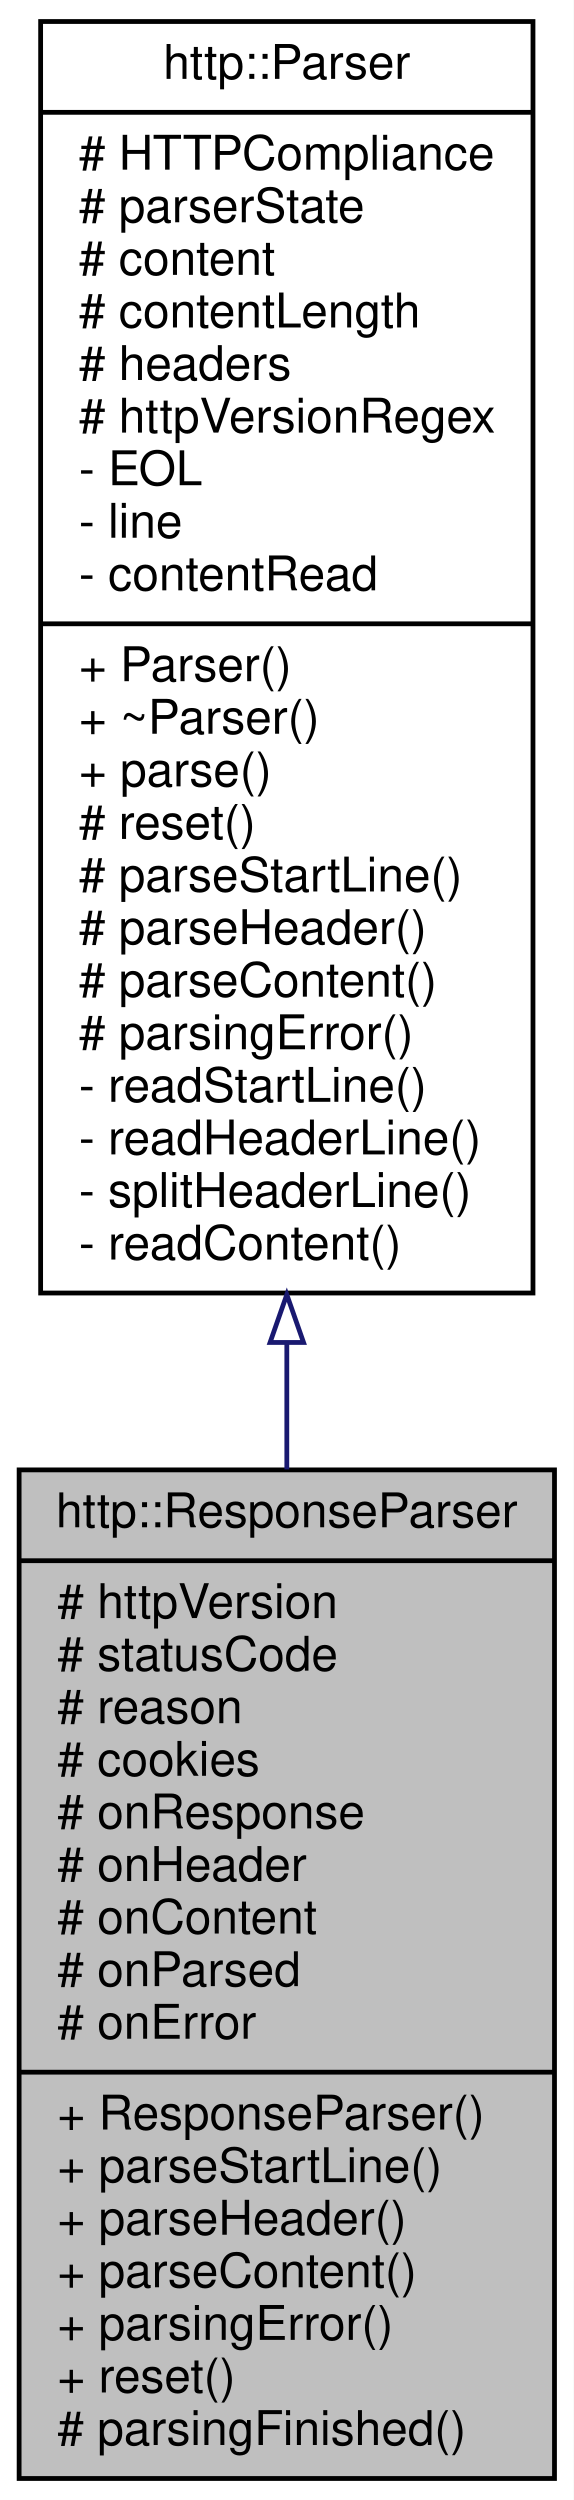
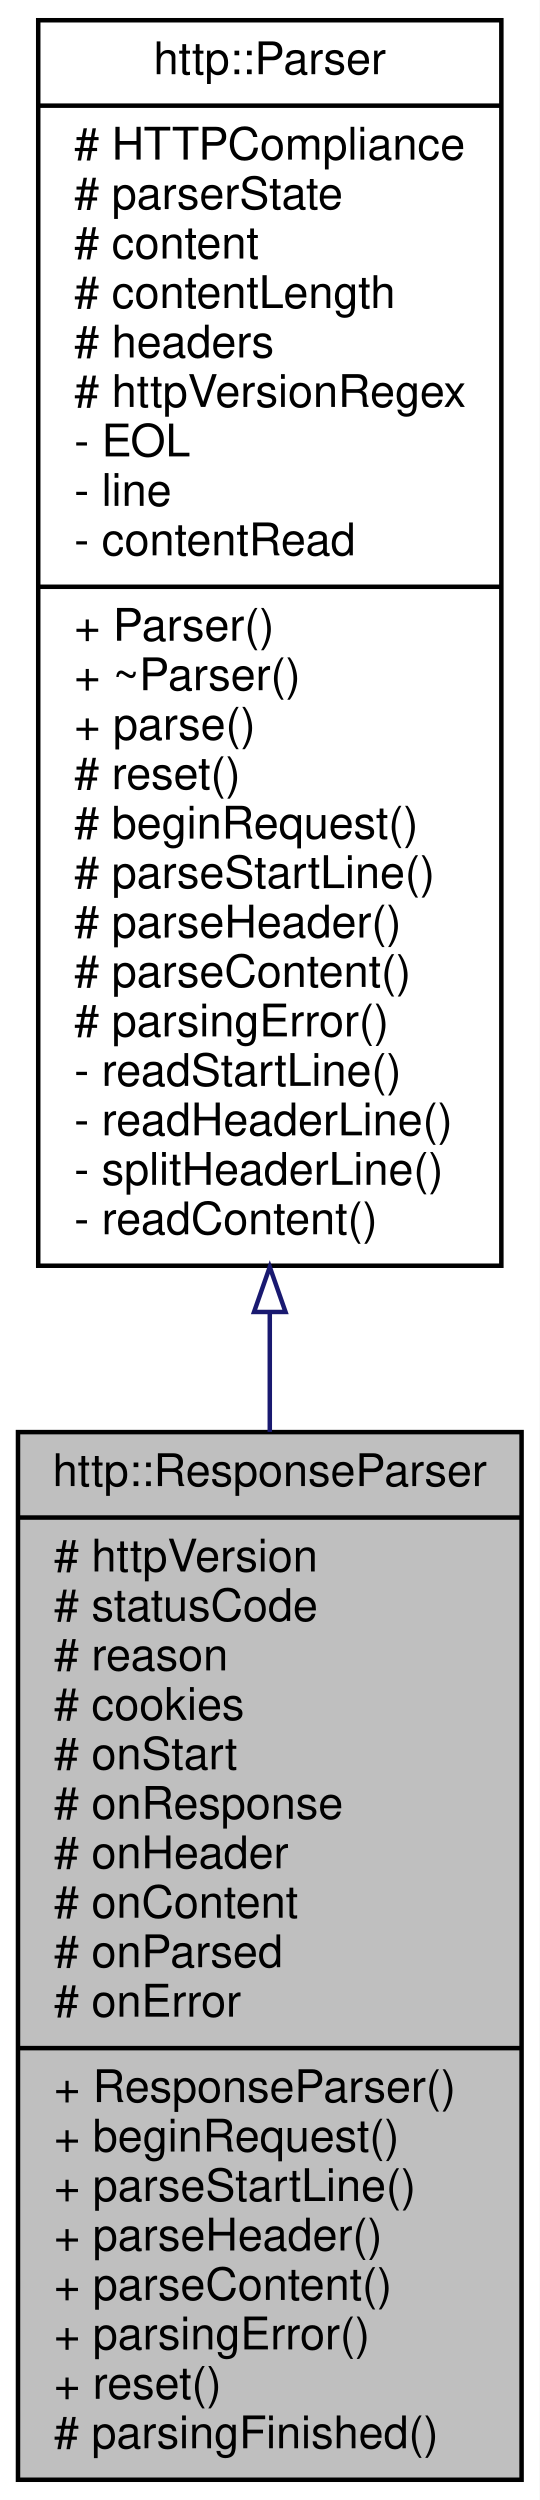
- <svg xmlns="http://www.w3.org/2000/svg" xmlns:xlink="http://www.w3.org/1999/xlink" width="120pt" height="523pt" viewBox="0.00 0.00 120.00 523.00">
-   <g id="graph0" class="graph" transform="scale(1 1) rotate(0) translate(4 519)">
-     <polygon fill="white" stroke="transparent" points="-4,4 -4,-519 116,-519 116,4 -4,4" />
+ <svg xmlns="http://www.w3.org/2000/svg" xmlns:xlink="http://www.w3.org/1999/xlink" width="120pt" height="556pt" viewBox="0.00 0.00 120.00 556.00">
+   <g id="graph0" class="graph" transform="scale(1 1) rotate(0) translate(4 552)">
+     <polygon fill="white" stroke="transparent" points="-4,4 -4,-552 116,-552 116,4 -4,4" />
    <g id="node1" class="node">
      <g id="a_node1">
        <a xlink:title=" ">
-           <polygon fill="#bfbfbf" stroke="black" points="0,-0.5 0,-211.5 112,-211.5 112,-0.5 0,-0.5" />
-           <text text-anchor="middle" x="56" y="-199.5" font-family="Helvetica,sans-Serif" font-size="10.00">http::ResponseParser</text>
-           <polyline fill="none" stroke="black" points="0,-192.5 112,-192.5 " />
-           <text text-anchor="start" x="8" y="-180.5" font-family="Helvetica,sans-Serif" font-size="10.00"># httpVersion</text>
-           <text text-anchor="start" x="8" y="-169.5" font-family="Helvetica,sans-Serif" font-size="10.00"># statusCode</text>
-           <text text-anchor="start" x="8" y="-158.5" font-family="Helvetica,sans-Serif" font-size="10.00"># reason</text>
-           <text text-anchor="start" x="8" y="-147.5" font-family="Helvetica,sans-Serif" font-size="10.00"># cookies</text>
-           <text text-anchor="start" x="8" y="-136.5" font-family="Helvetica,sans-Serif" font-size="10.00"># onResponse</text>
-           <text text-anchor="start" x="8" y="-125.5" font-family="Helvetica,sans-Serif" font-size="10.00"># onHeader</text>
-           <text text-anchor="start" x="8" y="-114.5" font-family="Helvetica,sans-Serif" font-size="10.00"># onContent</text>
-           <text text-anchor="start" x="8" y="-103.5" font-family="Helvetica,sans-Serif" font-size="10.00"># onParsed</text>
-           <text text-anchor="start" x="8" y="-92.5" font-family="Helvetica,sans-Serif" font-size="10.00"># onError</text>
-           <polyline fill="none" stroke="black" points="0,-85.5 112,-85.5 " />
-           <text text-anchor="start" x="8" y="-73.5" font-family="Helvetica,sans-Serif" font-size="10.00">+ ResponseParser()</text>
+           <polygon fill="#bfbfbf" stroke="black" points="0,-0.5 0,-233.5 112,-233.5 112,-0.5 0,-0.5" />
+           <text text-anchor="middle" x="56" y="-221.5" font-family="Helvetica,sans-Serif" font-size="10.00">http::ResponseParser</text>
+           <polyline fill="none" stroke="black" points="0,-214.5 112,-214.5 " />
+           <text text-anchor="start" x="8" y="-202.5" font-family="Helvetica,sans-Serif" font-size="10.00"># httpVersion</text>
+           <text text-anchor="start" x="8" y="-191.5" font-family="Helvetica,sans-Serif" font-size="10.00"># statusCode</text>
+           <text text-anchor="start" x="8" y="-180.5" font-family="Helvetica,sans-Serif" font-size="10.00"># reason</text>
+           <text text-anchor="start" x="8" y="-169.5" font-family="Helvetica,sans-Serif" font-size="10.00"># cookies</text>
+           <text text-anchor="start" x="8" y="-158.5" font-family="Helvetica,sans-Serif" font-size="10.00"># onStart</text>
+           <text text-anchor="start" x="8" y="-147.5" font-family="Helvetica,sans-Serif" font-size="10.00"># onResponse</text>
+           <text text-anchor="start" x="8" y="-136.5" font-family="Helvetica,sans-Serif" font-size="10.00"># onHeader</text>
+           <text text-anchor="start" x="8" y="-125.5" font-family="Helvetica,sans-Serif" font-size="10.00"># onContent</text>
+           <text text-anchor="start" x="8" y="-114.5" font-family="Helvetica,sans-Serif" font-size="10.00"># onParsed</text>
+           <text text-anchor="start" x="8" y="-103.5" font-family="Helvetica,sans-Serif" font-size="10.00"># onError</text>
+           <polyline fill="none" stroke="black" points="0,-96.5 112,-96.5 " />
+           <text text-anchor="start" x="8" y="-84.5" font-family="Helvetica,sans-Serif" font-size="10.00">+ ResponseParser()</text>
+           <text text-anchor="start" x="8" y="-73.5" font-family="Helvetica,sans-Serif" font-size="10.00">+ beginRequest()</text>
          <text text-anchor="start" x="8" y="-62.5" font-family="Helvetica,sans-Serif" font-size="10.00">+ parseStartLine()</text>
          <text text-anchor="start" x="8" y="-51.5" font-family="Helvetica,sans-Serif" font-size="10.00">+ parseHeader()</text>
          <text text-anchor="start" x="8" y="-40.5" font-family="Helvetica,sans-Serif" font-size="10.00">+ parseContent()</text>
          <text text-anchor="start" x="8" y="-29.5" font-family="Helvetica,sans-Serif" font-size="10.00">+ parsingError()</text>
          <text text-anchor="start" x="8" y="-18.5" font-family="Helvetica,sans-Serif" font-size="10.00">+ reset()</text>
          <text text-anchor="start" x="8" y="-7.5" font-family="Helvetica,sans-Serif" font-size="10.00"># parsingFinished()</text>
        </a>
      </g>
    </g>
    <g id="node2" class="node">
      <g id="a_node2">
        <a xlink:href="classhttp_1_1_parser.html" target="_top" xlink:title=" ">
-           <polygon fill="white" stroke="black" points="4.5,-248.5 4.5,-514.5 107.5,-514.5 107.5,-248.5 4.5,-248.5" />
-           <text text-anchor="middle" x="56" y="-502.5" font-family="Helvetica,sans-Serif" font-size="10.00">http::Parser</text>
-           <polyline fill="none" stroke="black" points="4.5,-495.5 107.5,-495.5 " />
-           <text text-anchor="start" x="12.5" y="-483.5" font-family="Helvetica,sans-Serif" font-size="10.00"># HTTPCompliance</text>
-           <text text-anchor="start" x="12.5" y="-472.5" font-family="Helvetica,sans-Serif" font-size="10.00"># parserState</text>
-           <text text-anchor="start" x="12.5" y="-461.5" font-family="Helvetica,sans-Serif" font-size="10.00"># content</text>
-           <text text-anchor="start" x="12.5" y="-450.5" font-family="Helvetica,sans-Serif" font-size="10.00"># contentLength</text>
-           <text text-anchor="start" x="12.5" y="-439.5" font-family="Helvetica,sans-Serif" font-size="10.00"># headers</text>
-           <text text-anchor="start" x="12.5" y="-428.5" font-family="Helvetica,sans-Serif" font-size="10.00"># httpVersionRegex</text>
-           <text text-anchor="start" x="12.5" y="-417.5" font-family="Helvetica,sans-Serif" font-size="10.00">- EOL</text>
-           <text text-anchor="start" x="12.5" y="-406.5" font-family="Helvetica,sans-Serif" font-size="10.00">- line</text>
-           <text text-anchor="start" x="12.5" y="-395.5" font-family="Helvetica,sans-Serif" font-size="10.00">- contentRead</text>
-           <polyline fill="none" stroke="black" points="4.5,-388.5 107.5,-388.5 " />
-           <text text-anchor="start" x="12.5" y="-376.5" font-family="Helvetica,sans-Serif" font-size="10.00">+ Parser()</text>
-           <text text-anchor="start" x="12.5" y="-365.5" font-family="Helvetica,sans-Serif" font-size="10.00">+ ~Parser()</text>
-           <text text-anchor="start" x="12.5" y="-354.5" font-family="Helvetica,sans-Serif" font-size="10.00">+ parse()</text>
-           <text text-anchor="start" x="12.5" y="-343.5" font-family="Helvetica,sans-Serif" font-size="10.00"># reset()</text>
-           <text text-anchor="start" x="12.5" y="-332.5" font-family="Helvetica,sans-Serif" font-size="10.00"># parseStartLine()</text>
-           <text text-anchor="start" x="12.5" y="-321.5" font-family="Helvetica,sans-Serif" font-size="10.00"># parseHeader()</text>
-           <text text-anchor="start" x="12.5" y="-310.5" font-family="Helvetica,sans-Serif" font-size="10.00"># parseContent()</text>
-           <text text-anchor="start" x="12.5" y="-299.5" font-family="Helvetica,sans-Serif" font-size="10.00"># parsingError()</text>
-           <text text-anchor="start" x="12.5" y="-288.5" font-family="Helvetica,sans-Serif" font-size="10.00">- readStartLine()</text>
-           <text text-anchor="start" x="12.5" y="-277.5" font-family="Helvetica,sans-Serif" font-size="10.00">- readHeaderLine()</text>
-           <text text-anchor="start" x="12.5" y="-266.5" font-family="Helvetica,sans-Serif" font-size="10.00">- splitHeaderLine()</text>
-           <text text-anchor="start" x="12.5" y="-255.5" font-family="Helvetica,sans-Serif" font-size="10.00">- readContent()</text>
+           <polygon fill="white" stroke="black" points="4.5,-270.5 4.5,-547.5 107.5,-547.5 107.5,-270.5 4.5,-270.5" />
+           <text text-anchor="middle" x="56" y="-535.5" font-family="Helvetica,sans-Serif" font-size="10.00">http::Parser</text>
+           <polyline fill="none" stroke="black" points="4.5,-528.5 107.5,-528.5 " />
+           <text text-anchor="start" x="12.5" y="-516.5" font-family="Helvetica,sans-Serif" font-size="10.00"># HTTPCompliance</text>
+           <text text-anchor="start" x="12.5" y="-505.5" font-family="Helvetica,sans-Serif" font-size="10.00"># parserState</text>
+           <text text-anchor="start" x="12.5" y="-494.5" font-family="Helvetica,sans-Serif" font-size="10.00"># content</text>
+           <text text-anchor="start" x="12.5" y="-483.5" font-family="Helvetica,sans-Serif" font-size="10.00"># contentLength</text>
+           <text text-anchor="start" x="12.5" y="-472.5" font-family="Helvetica,sans-Serif" font-size="10.00"># headers</text>
+           <text text-anchor="start" x="12.5" y="-461.5" font-family="Helvetica,sans-Serif" font-size="10.00"># httpVersionRegex</text>
+           <text text-anchor="start" x="12.5" y="-450.5" font-family="Helvetica,sans-Serif" font-size="10.00">- EOL</text>
+           <text text-anchor="start" x="12.5" y="-439.5" font-family="Helvetica,sans-Serif" font-size="10.00">- line</text>
+           <text text-anchor="start" x="12.5" y="-428.5" font-family="Helvetica,sans-Serif" font-size="10.00">- contentRead</text>
+           <polyline fill="none" stroke="black" points="4.5,-421.5 107.5,-421.5 " />
+           <text text-anchor="start" x="12.5" y="-409.5" font-family="Helvetica,sans-Serif" font-size="10.00">+ Parser()</text>
+           <text text-anchor="start" x="12.5" y="-398.5" font-family="Helvetica,sans-Serif" font-size="10.00">+ ~Parser()</text>
+           <text text-anchor="start" x="12.5" y="-387.5" font-family="Helvetica,sans-Serif" font-size="10.00">+ parse()</text>
+           <text text-anchor="start" x="12.5" y="-376.5" font-family="Helvetica,sans-Serif" font-size="10.00"># reset()</text>
+           <text text-anchor="start" x="12.5" y="-365.5" font-family="Helvetica,sans-Serif" font-size="10.00"># beginRequest()</text>
+           <text text-anchor="start" x="12.5" y="-354.5" font-family="Helvetica,sans-Serif" font-size="10.00"># parseStartLine()</text>
+           <text text-anchor="start" x="12.5" y="-343.5" font-family="Helvetica,sans-Serif" font-size="10.00"># parseHeader()</text>
+           <text text-anchor="start" x="12.5" y="-332.5" font-family="Helvetica,sans-Serif" font-size="10.00"># parseContent()</text>
+           <text text-anchor="start" x="12.5" y="-321.5" font-family="Helvetica,sans-Serif" font-size="10.00"># parsingError()</text>
+           <text text-anchor="start" x="12.5" y="-310.5" font-family="Helvetica,sans-Serif" font-size="10.00">- readStartLine()</text>
+           <text text-anchor="start" x="12.5" y="-299.5" font-family="Helvetica,sans-Serif" font-size="10.00">- readHeaderLine()</text>
+           <text text-anchor="start" x="12.5" y="-288.5" font-family="Helvetica,sans-Serif" font-size="10.00">- splitHeaderLine()</text>
+           <text text-anchor="start" x="12.5" y="-277.5" font-family="Helvetica,sans-Serif" font-size="10.00">- readContent()</text>
        </a>
      </g>
    </g>
    <g id="edge1" class="edge">
-       <path fill="none" stroke="midnightblue" d="M56,-238.09C56,-229.17 56,-220.29 56,-211.6" />
-       <polygon fill="none" stroke="midnightblue" points="52.5,-238.16 56,-248.16 59.5,-238.16 52.5,-238.16" />
+       <path fill="none" stroke="midnightblue" d="M56,-260.14C56,-251.21 56,-242.3 56,-233.54" />
+       <polygon fill="none" stroke="midnightblue" points="52.5,-260.22 56,-270.22 59.5,-260.22 52.5,-260.22" />
    </g>
  </g>
</svg>
